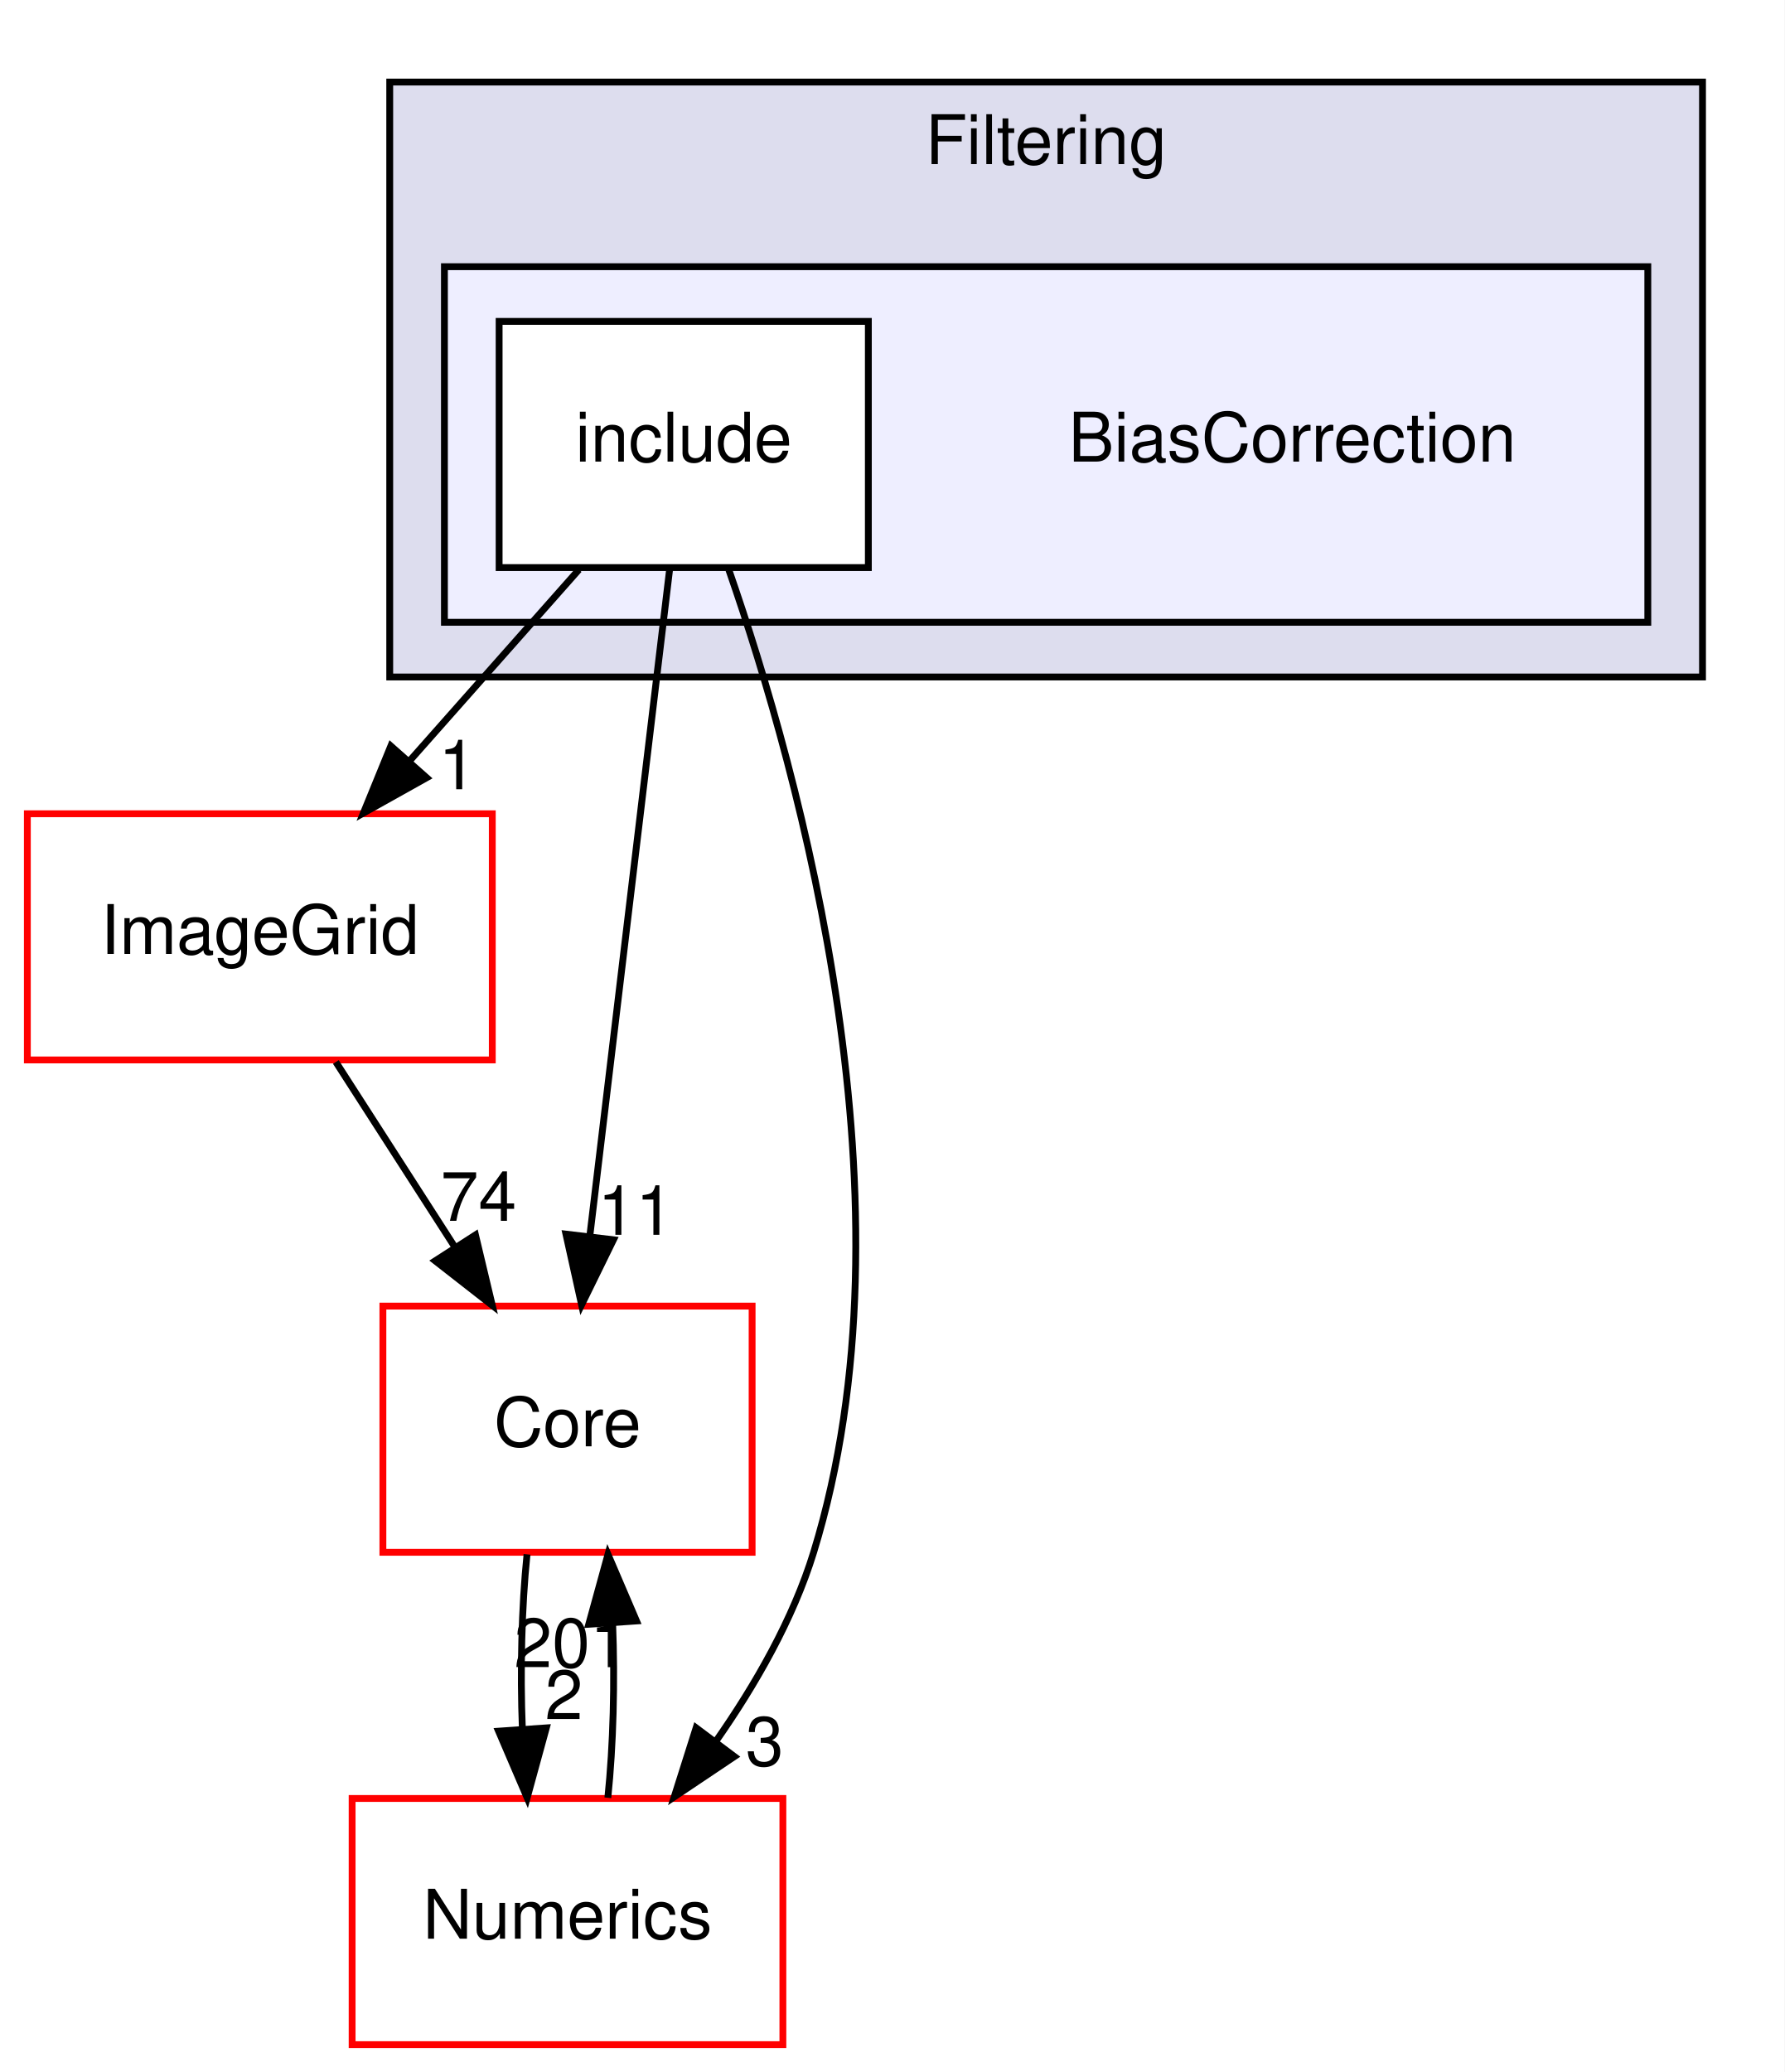
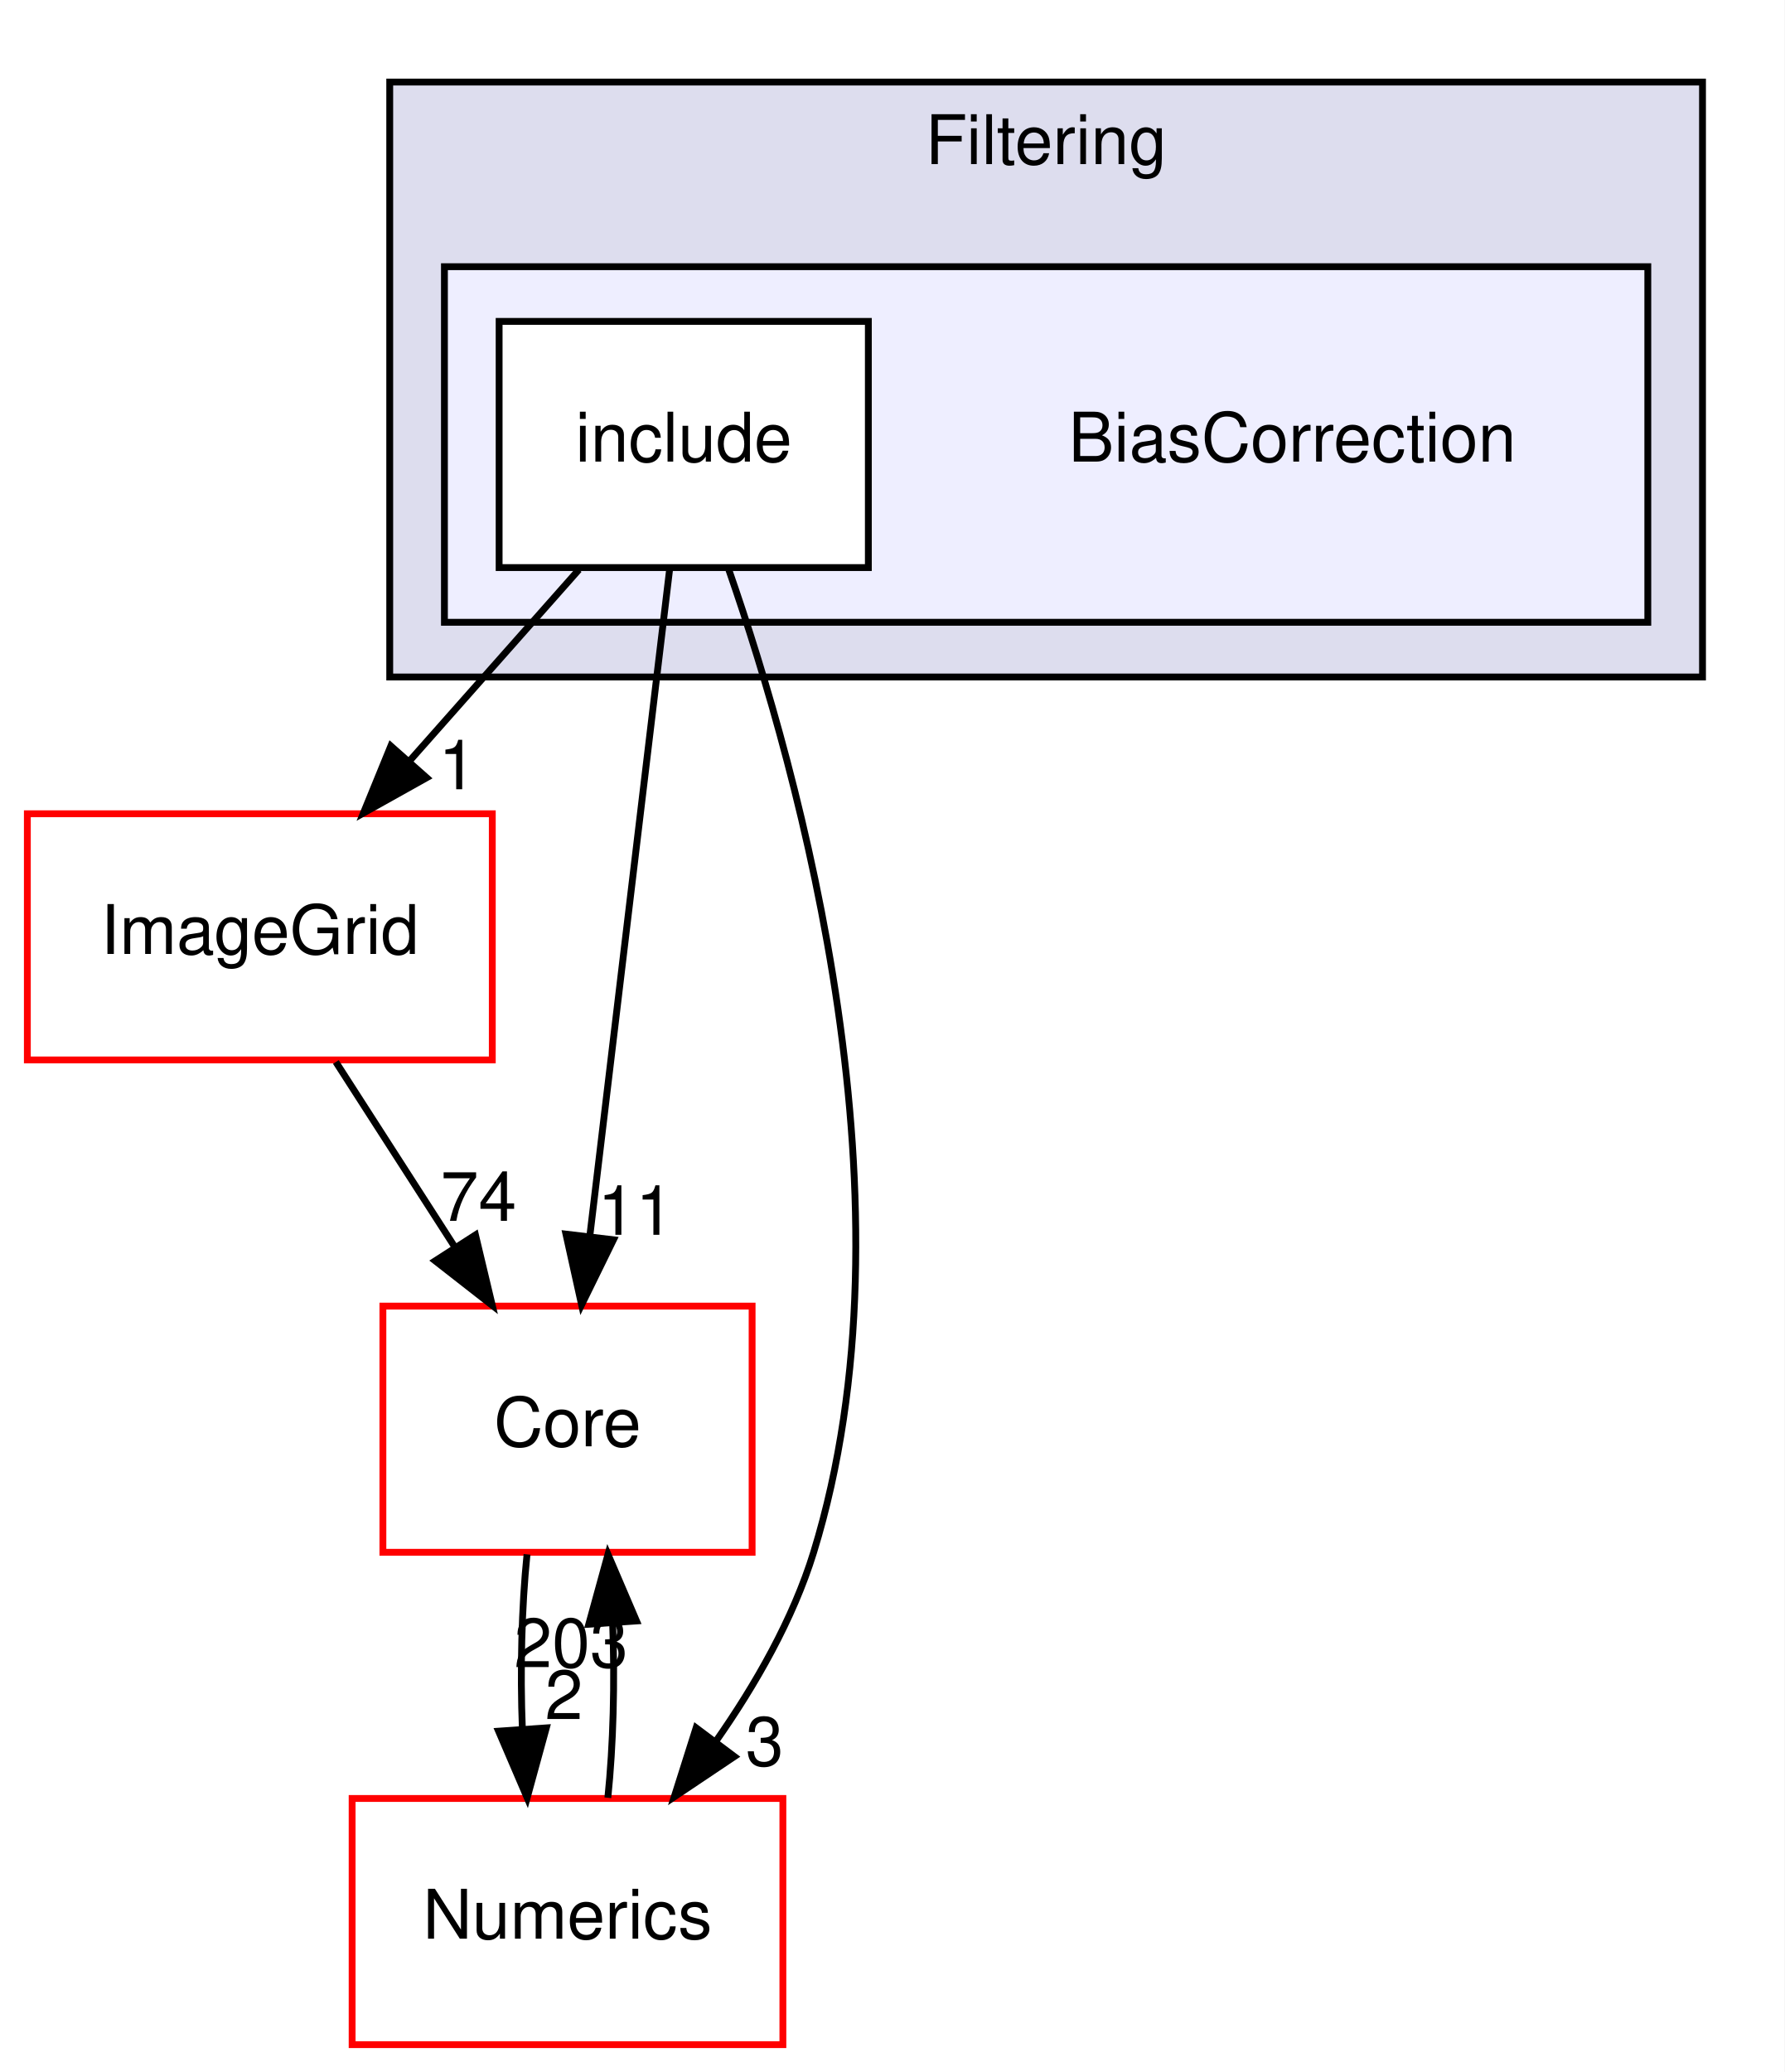
<svg xmlns="http://www.w3.org/2000/svg" xmlns:xlink="http://www.w3.org/1999/xlink" width="261pt" height="303pt" viewBox="0.00 0.00 261.00 303.00">
  <g id="graph0" class="graph" transform="scale(1 1) rotate(0) translate(4 299)">
    <polygon fill="white" stroke="transparent" points="-4,4 -4,-299 257,-299 257,4 -4,4" />
    <g id="clust1" class="cluster">
      <g id="a_clust1">
        <a xlink:href="dir_6724b11ef9ad676a0a0c31463bff1d93.html" target="_top" xlink:title="Filtering">
          <polygon fill="#ddddee" stroke="black" points="53,-200 53,-287 245,-287 245,-200 53,-200" />
          <text text-anchor="middle" x="149" y="-275" font-family="Helvetica,sans-Serif" font-size="10.00">Filtering</text>
        </a>
      </g>
    </g>
    <g id="clust2" class="cluster">
      <g id="a_clust2">
        <a xlink:href="dir_68a2295b4dcd89f30ceddbfa32d173f8.html" target="_top">
          <polygon fill="#eeeeff" stroke="black" points="61,-208 61,-260 237,-260 237,-208 61,-208" />
        </a>
      </g>
    </g>
    <g id="node1" class="node">
      <text text-anchor="middle" x="185" y="-231.5" font-family="Helvetica,sans-Serif" font-size="10.00">BiasCorrection</text>
    </g>
    <g id="node2" class="node">
      <g id="a_node2">
        <a xlink:href="dir_b1f220b505c2d852cc3b16d5930facf2.html" target="_top" xlink:title="include">
          <polygon fill="white" stroke="black" points="123,-252 69,-252 69,-216 123,-216 123,-252" />
          <text text-anchor="middle" x="96" y="-231.5" font-family="Helvetica,sans-Serif" font-size="10.00">include</text>
        </a>
      </g>
    </g>
    <g id="node3" class="node">
      <g id="a_node3">
        <a xlink:href="dir_a671cb127c4f59a3347af56f165ae630.html" target="_top" xlink:title="ImageGrid">
          <polygon fill="white" stroke="red" points="68,-180 0,-180 0,-144 68,-144 68,-180" />
          <text text-anchor="middle" x="34" y="-159.5" font-family="Helvetica,sans-Serif" font-size="10.00">ImageGrid</text>
        </a>
      </g>
    </g>
    <g id="edge1" class="edge">
      <path fill="none" stroke="black" d="M80.67,-215.7C73.24,-207.3 64.18,-197.07 56.02,-187.86" />
      <polygon fill="black" stroke="black" points="58.4,-185.27 49.15,-180.1 53.16,-189.91 58.4,-185.27" />
      <g id="a_edge1-headlabel">
        <a xlink:href="dir_000095_000076.html" target="_top" xlink:title="1">
          <text text-anchor="middle" x="62.91" y="-183.58" font-family="Helvetica,sans-Serif" font-size="10.00">1</text>
        </a>
      </g>
    </g>
    <g id="node4" class="node">
      <g id="a_node4">
        <a xlink:href="dir_57605c80b6a7e87d0adba2f2655cc3cb.html" target="_top" xlink:title="Numerics">
          <polygon fill="white" stroke="red" points="110.5,-36 47.5,-36 47.5,0 110.5,0 110.5,-36" />
          <text text-anchor="middle" x="79" y="-15.5" font-family="Helvetica,sans-Serif" font-size="10.00">Numerics</text>
        </a>
      </g>
    </g>
    <g id="edge2" class="edge">
      <path fill="none" stroke="black" d="M102.6,-215.66C113.02,-185.7 130.55,-122.58 115,-72 111.99,-62.22 106.49,-52.62 100.68,-44.33" />
      <polygon fill="black" stroke="black" points="103.41,-42.13 94.61,-36.23 97.81,-46.33 103.41,-42.13" />
      <g id="a_edge2-headlabel">
        <a xlink:href="dir_000095_000024.html" target="_top" xlink:title="3">
          <text text-anchor="middle" x="107.83" y="-40.8" font-family="Helvetica,sans-Serif" font-size="10.00">3</text>
        </a>
      </g>
    </g>
    <g id="node5" class="node">
      <g id="a_node5">
        <a xlink:href="dir_cac7f9cecb9aa42a0bd05452dddd8a21.html" target="_top" xlink:title="Core">
          <polygon fill="white" stroke="red" points="106,-108 52,-108 52,-72 106,-72 106,-108" />
          <text text-anchor="middle" x="79" y="-87.5" font-family="Helvetica,sans-Serif" font-size="10.00">Core</text>
        </a>
      </g>
    </g>
    <g id="edge3" class="edge">
      <path fill="none" stroke="black" d="M93.95,-215.87C91.05,-191.67 85.73,-147.21 82.28,-118.39" />
      <polygon fill="black" stroke="black" points="85.72,-117.7 81.06,-108.19 78.77,-118.53 85.72,-117.7" />
      <g id="a_edge3-headlabel">
        <a xlink:href="dir_000095_000008.html" target="_top" xlink:title="11">
          <text text-anchor="middle" x="88.97" y="-118.43" font-family="Helvetica,sans-Serif" font-size="10.00">11</text>
        </a>
      </g>
    </g>
    <g id="edge4" class="edge">
      <path fill="none" stroke="black" d="M45.12,-143.7C50.36,-135.56 56.7,-125.69 62.48,-116.7" />
      <polygon fill="black" stroke="black" points="65.54,-118.41 68,-108.1 59.65,-114.62 65.54,-118.41" />
      <g id="a_edge4-headlabel">
        <a xlink:href="dir_000076_000008.html" target="_top" xlink:title="74">
          <text text-anchor="middle" x="65.99" y="-120.47" font-family="Helvetica,sans-Serif" font-size="10.00">74</text>
        </a>
      </g>
    </g>
    <g id="edge5" class="edge">
      <path fill="none" stroke="black" d="M84.9,-36.1C85.7,-43.79 85.94,-53.05 85.6,-61.67" />
      <polygon fill="black" stroke="black" points="82.11,-61.48 84.92,-71.7 89.09,-61.96 82.11,-61.48" />
      <g id="a_edge5-headlabel">
-         <a xlink:href="dir_000024_000008.html" target="_top" xlink:title="201">
-           <text text-anchor="middle" x="79.52" y="-55.2" font-family="Helvetica,sans-Serif" font-size="10.00">201</text>
+         <a xlink:href="dir_000024_000008.html" target="_top" xlink:title="203">
+           <text text-anchor="middle" x="79.52" y="-55.2" font-family="Helvetica,sans-Serif" font-size="10.00">203</text>
        </a>
      </g>
    </g>
    <g id="edge6" class="edge">
      <path fill="none" stroke="black" d="M73.08,-71.7C72.29,-63.98 72.06,-54.71 72.4,-46.11" />
      <polygon fill="black" stroke="black" points="75.9,-46.32 73.1,-36.1 68.92,-45.84 75.9,-46.32" />
      <g id="a_edge6-headlabel">
        <a xlink:href="dir_000008_000024.html" target="_top" xlink:title="2">
          <text text-anchor="middle" x="78.48" y="-47.61" font-family="Helvetica,sans-Serif" font-size="10.00">2</text>
        </a>
      </g>
    </g>
  </g>
</svg>
